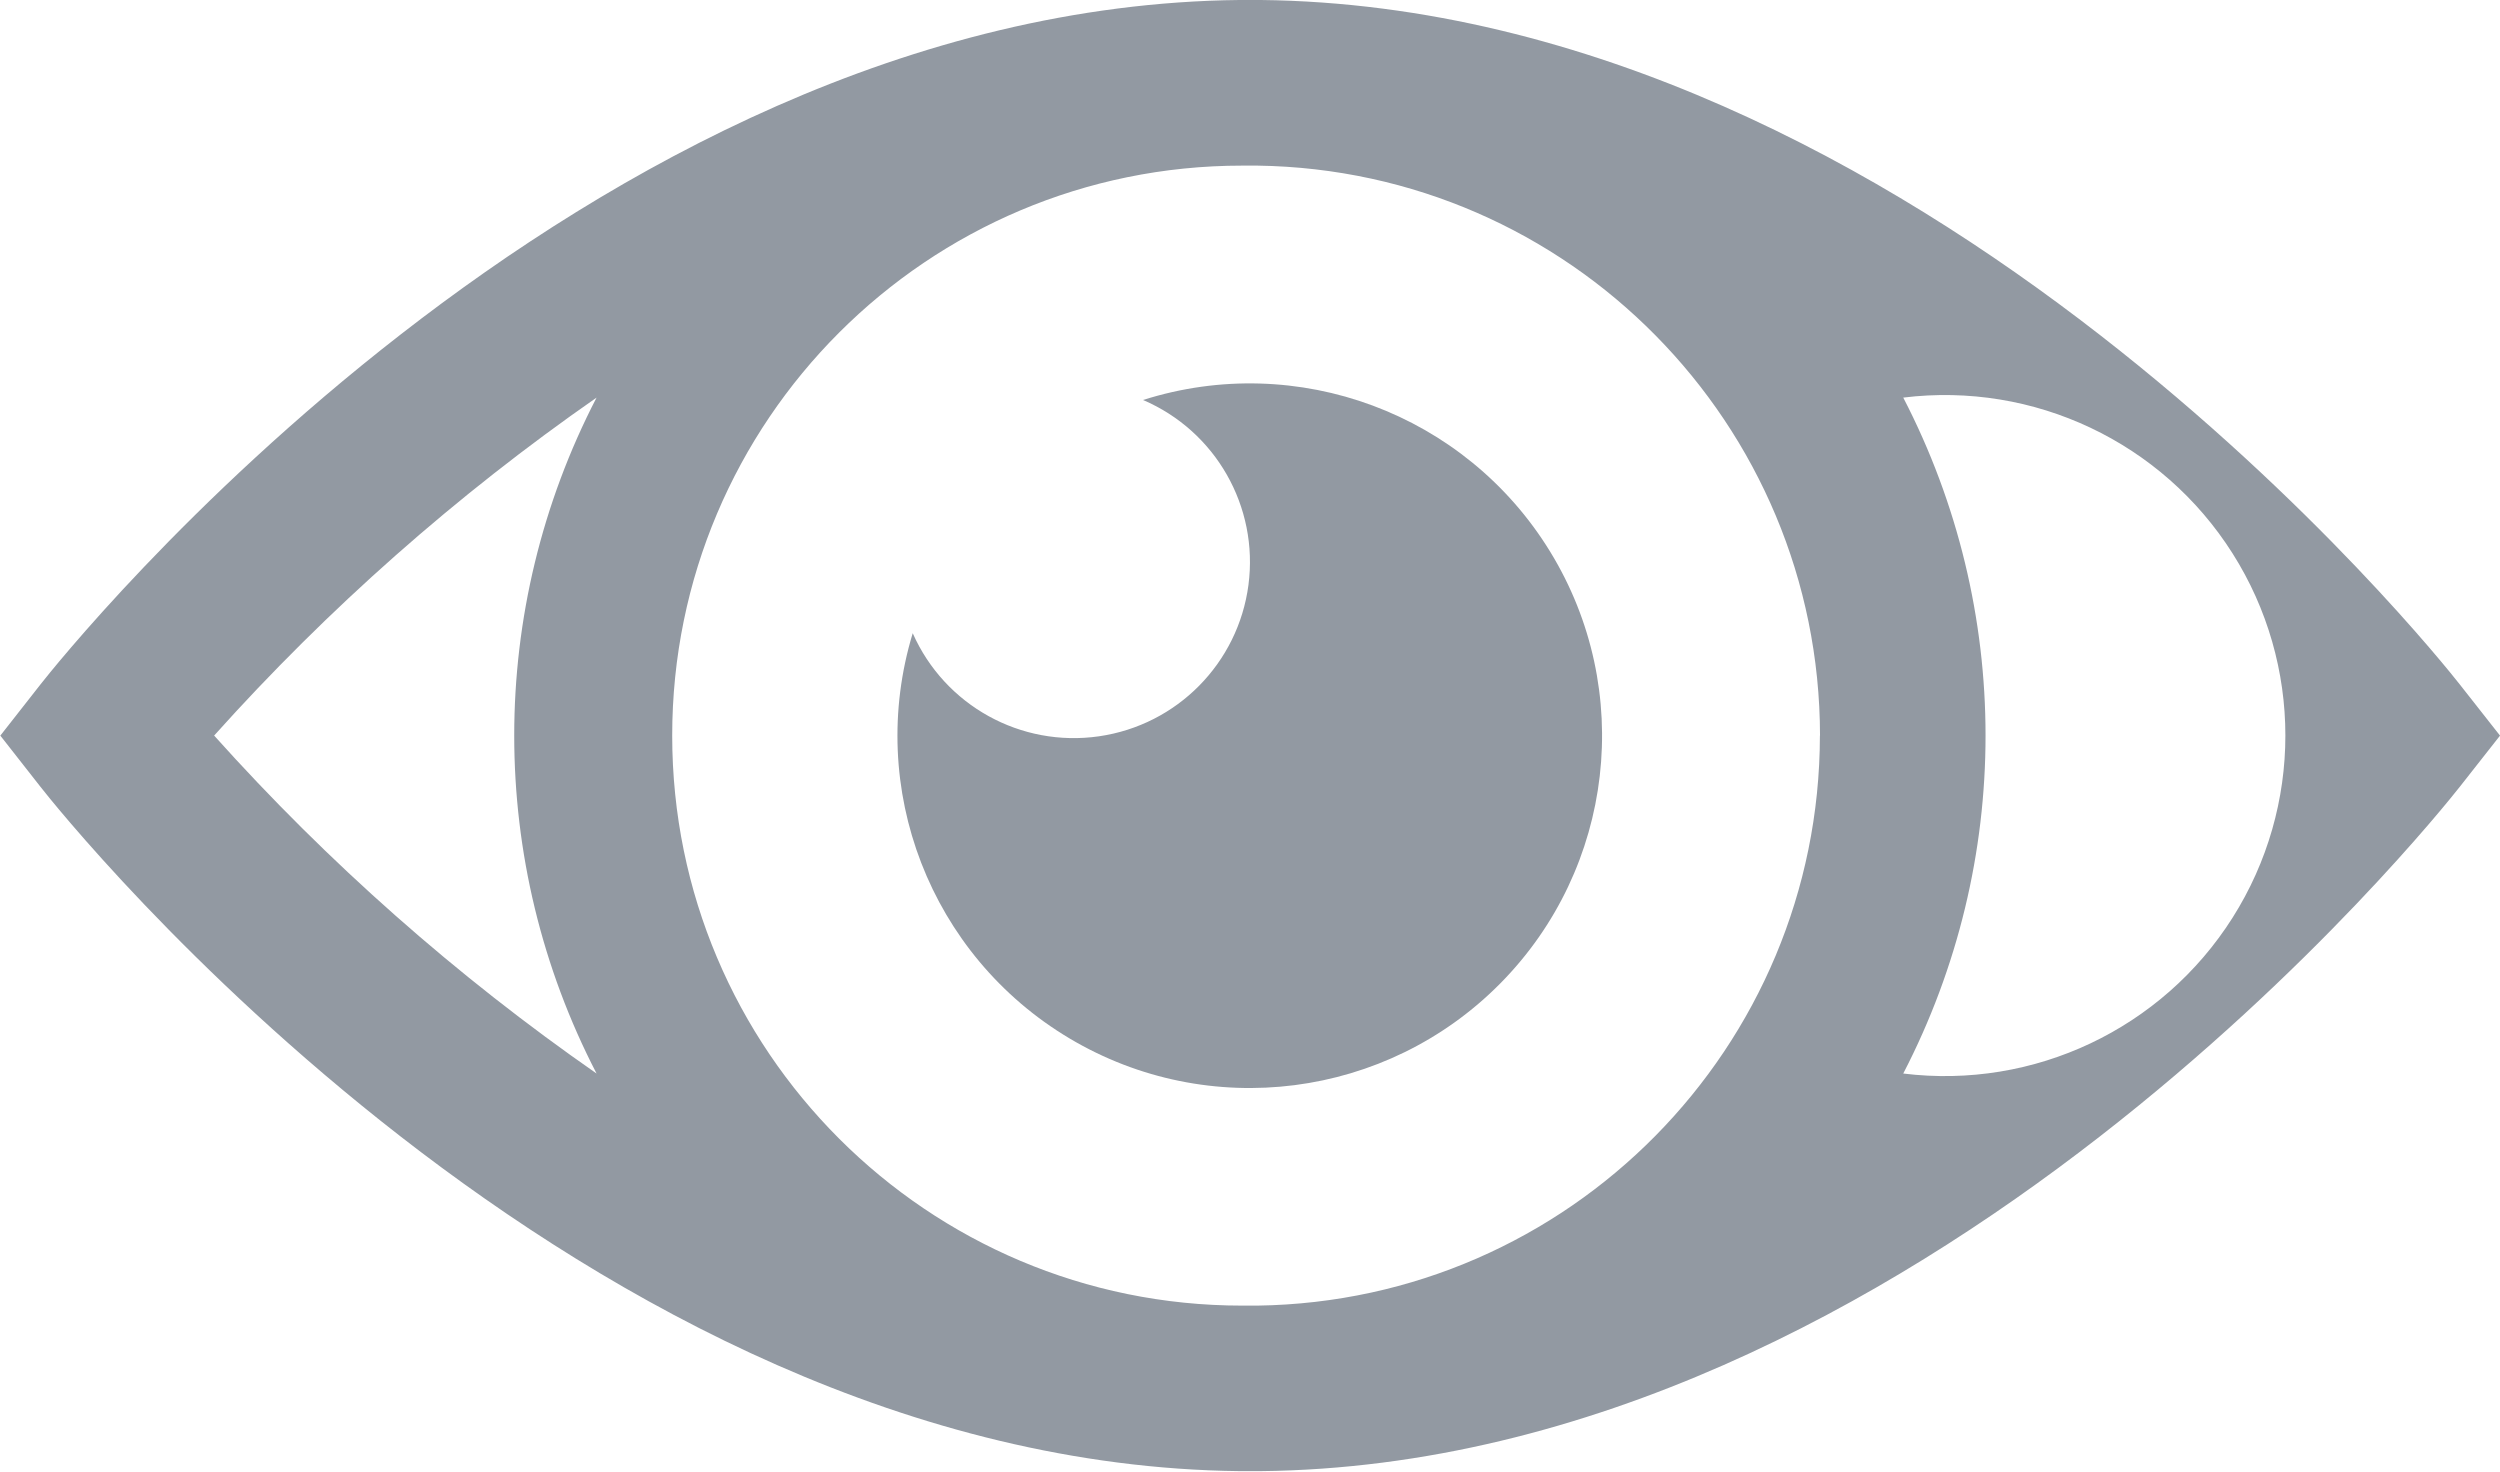
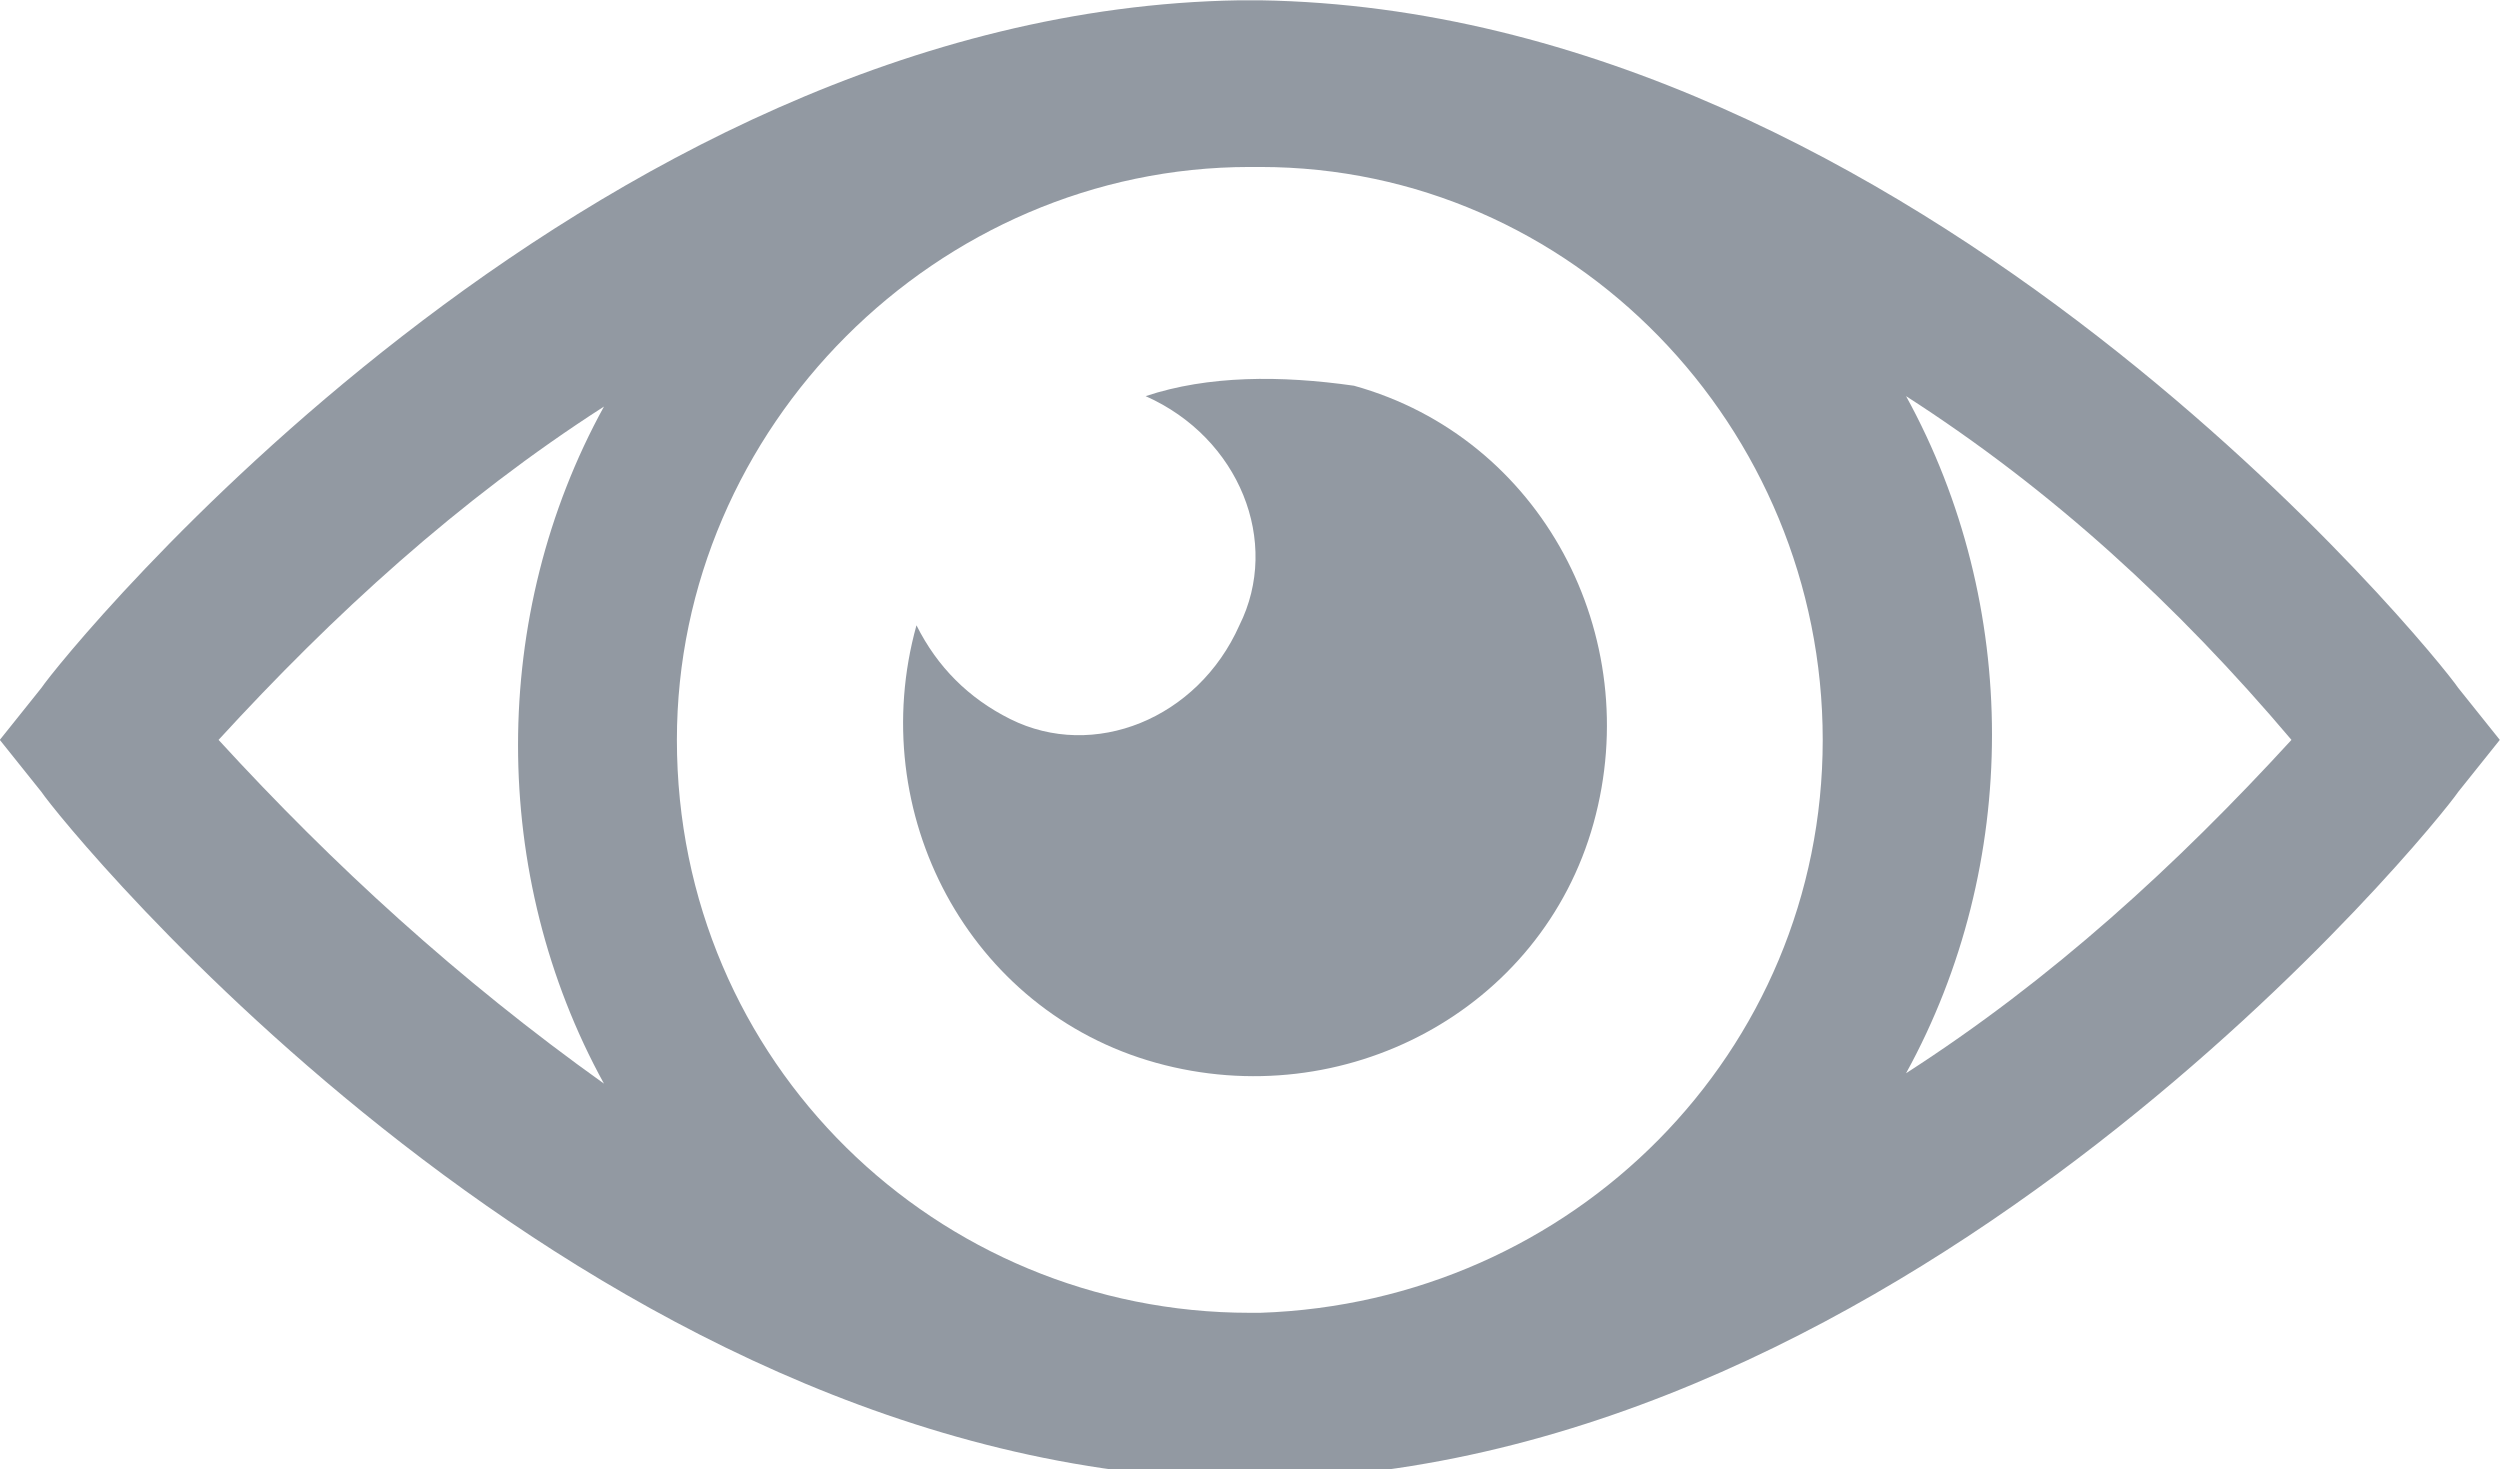
- <svg xmlns="http://www.w3.org/2000/svg" width="24" height="14.125" viewBox="0 0 24 14.125">
-   <g id="Сгруппировать_13144" data-name="Сгруппировать 13144" transform="translate(-4467.402 -3499.997)">
-     <path id="Контур_26774" data-name="Контур 26774" d="M4491.016,3506.568c-.209-.267-5.179-6.5-11.513-6.571h-.2c-6.334.066-11.3,6.3-11.513,6.571l-.385.491.385.491c.209.267,5.179,6.5,11.513,6.57h.2c6.334-.066,11.3-6.3,11.513-6.57l.386-.491Zm-6.143.491a5.479,5.479,0,0,1-5.4,5.472h-.146a5.472,5.472,0,0,1,0-10.944h.146A5.479,5.479,0,0,1,4484.874,3507.059Zm-15.416,0a21.191,21.191,0,0,1,3.672-3.245,7.053,7.053,0,0,0,0,6.489A21.155,21.155,0,0,1,4469.458,3507.059Zm16.216,3.244a7.057,7.057,0,0,0,0-6.489,3.269,3.269,0,1,1,0,6.489Z" fill="#9299a2" />
-     <path id="Контур_26775" data-name="Контур 26775" d="M4484.4,3506.41a1.691,1.691,0,1,1-2.211,2.239,3.382,3.382,0,1,0,2.211-2.239Z" transform="translate(-6.025 -2.573)" fill="#9299a2" />
+ <svg xmlns="http://www.w3.org/2000/svg" version="1.1" id="Layer_1" x="0px" y="0px" viewBox="0 0 24 14.1" style="enable-background:new 0 0 24 14.1;" xml:space="preserve">
+   <style type="text/css">
+ 	.st0{fill:#9299A2;}
+ </style>
+   <g id="Group_12818" transform="translate(-4467.402 -3499.997)">
+     <path id="Path_26774" class="st0" d="M4491,3506.6c-0.2-0.3-5.2-6.5-11.5-6.6h-0.2c-6.3,0.1-11.3,6.3-11.5,6.6l-0.4,0.5l0.4,0.5   c0.2,0.3,5.2,6.5,11.5,6.6h0.2c6.3-0.1,11.3-6.3,11.5-6.6l0.4-0.5L4491,3506.6z M4484.9,3507.1c0,3-2.4,5.4-5.4,5.5h-0.1   c-3,0-5.5-2.4-5.5-5.5c0-3,2.5-5.5,5.5-5.5h0.1C4482.5,3501.6,4484.9,3504.1,4484.9,3507.1L4484.9,3507.1z M4469.5,3507.1   c1.1-1.2,2.3-2.3,3.7-3.2c-1.1,2-1.1,4.5,0,6.5C4471.8,3509.4,4470.6,3508.3,4469.5,3507.1L4469.5,3507.1z M4489.4,3507.1   c-1.1,1.2-2.3,2.3-3.7,3.2c1.1-2,1.1-4.5,0-6.5C4487.1,3504.7,4488.3,3505.8,4489.4,3507.1L4489.4,3507.1z" />
+     <path id="Path_26775" class="st0" d="M4478.4,3503.8c0.9,0.4,1.3,1.4,0.9,2.2c-0.4,0.9-1.4,1.3-2.2,0.9c-0.4-0.2-0.7-0.5-0.9-0.9   c-0.5,1.8,0.5,3.7,2.3,4.2c1.8,0.5,3.7-0.5,4.2-2.3s-0.5-3.7-2.3-4.2C4479.7,3503.6,4479,3503.6,4478.4,3503.8z" />
  </g>
</svg>
